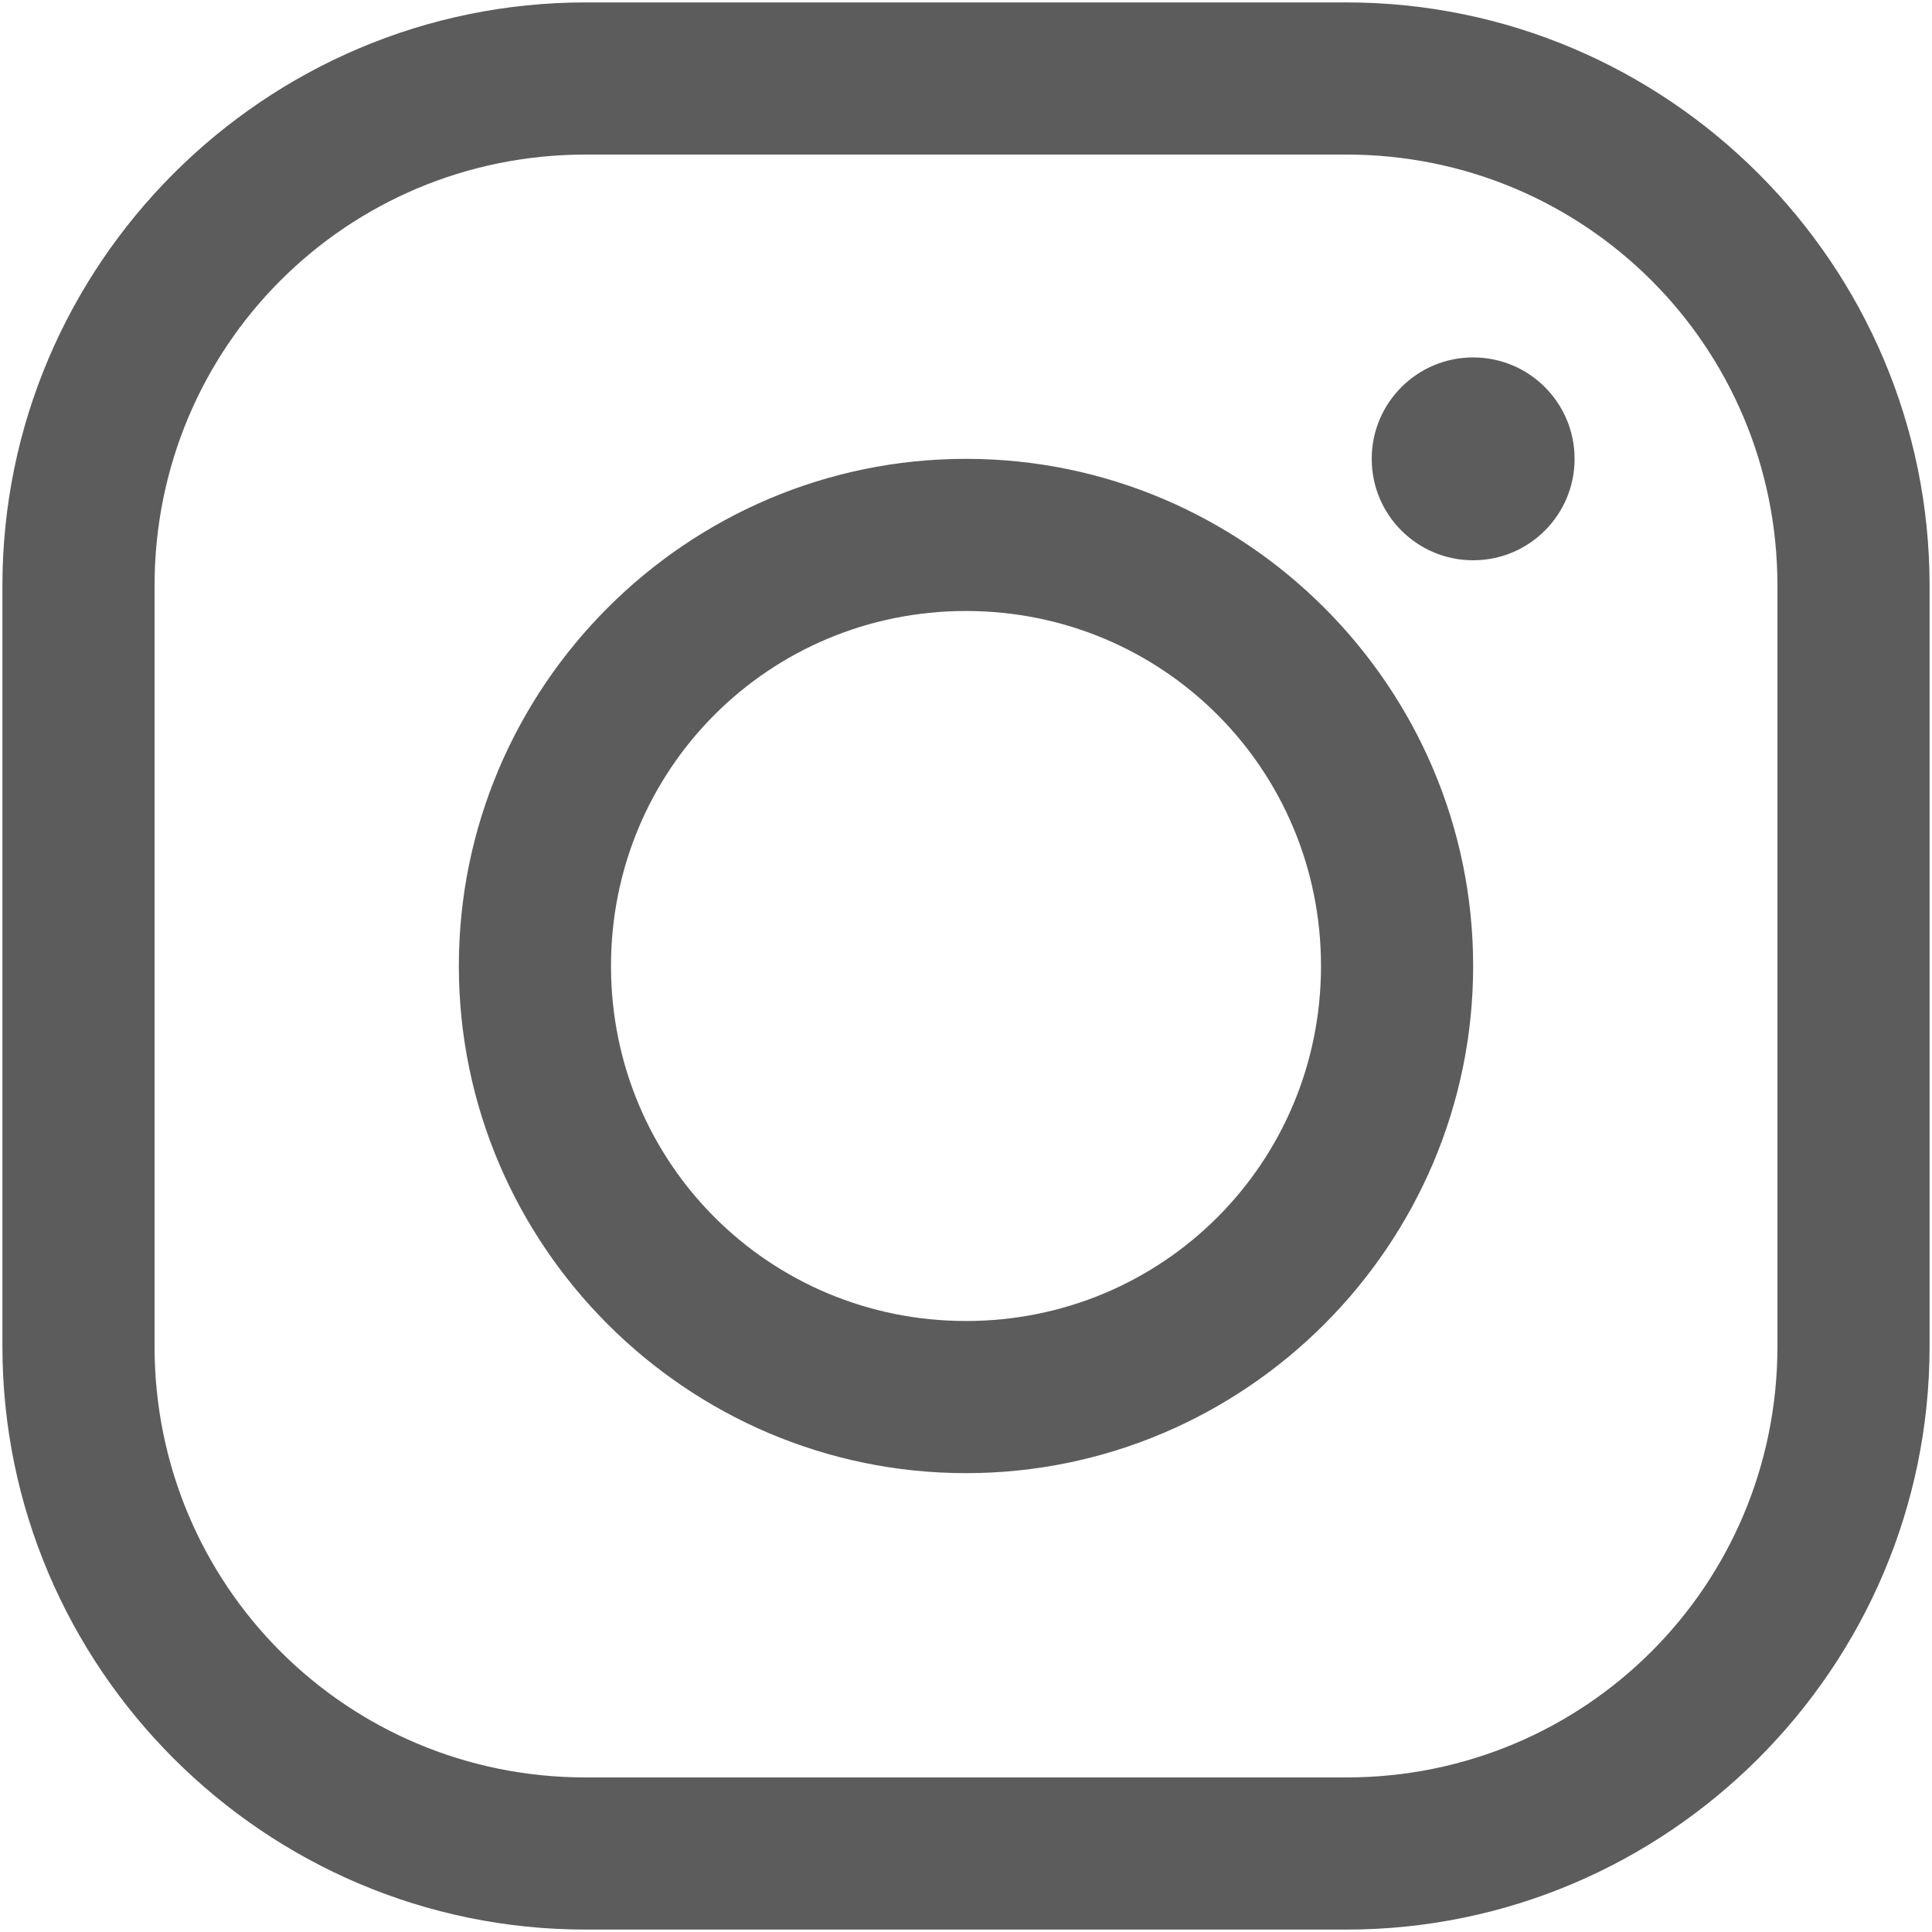
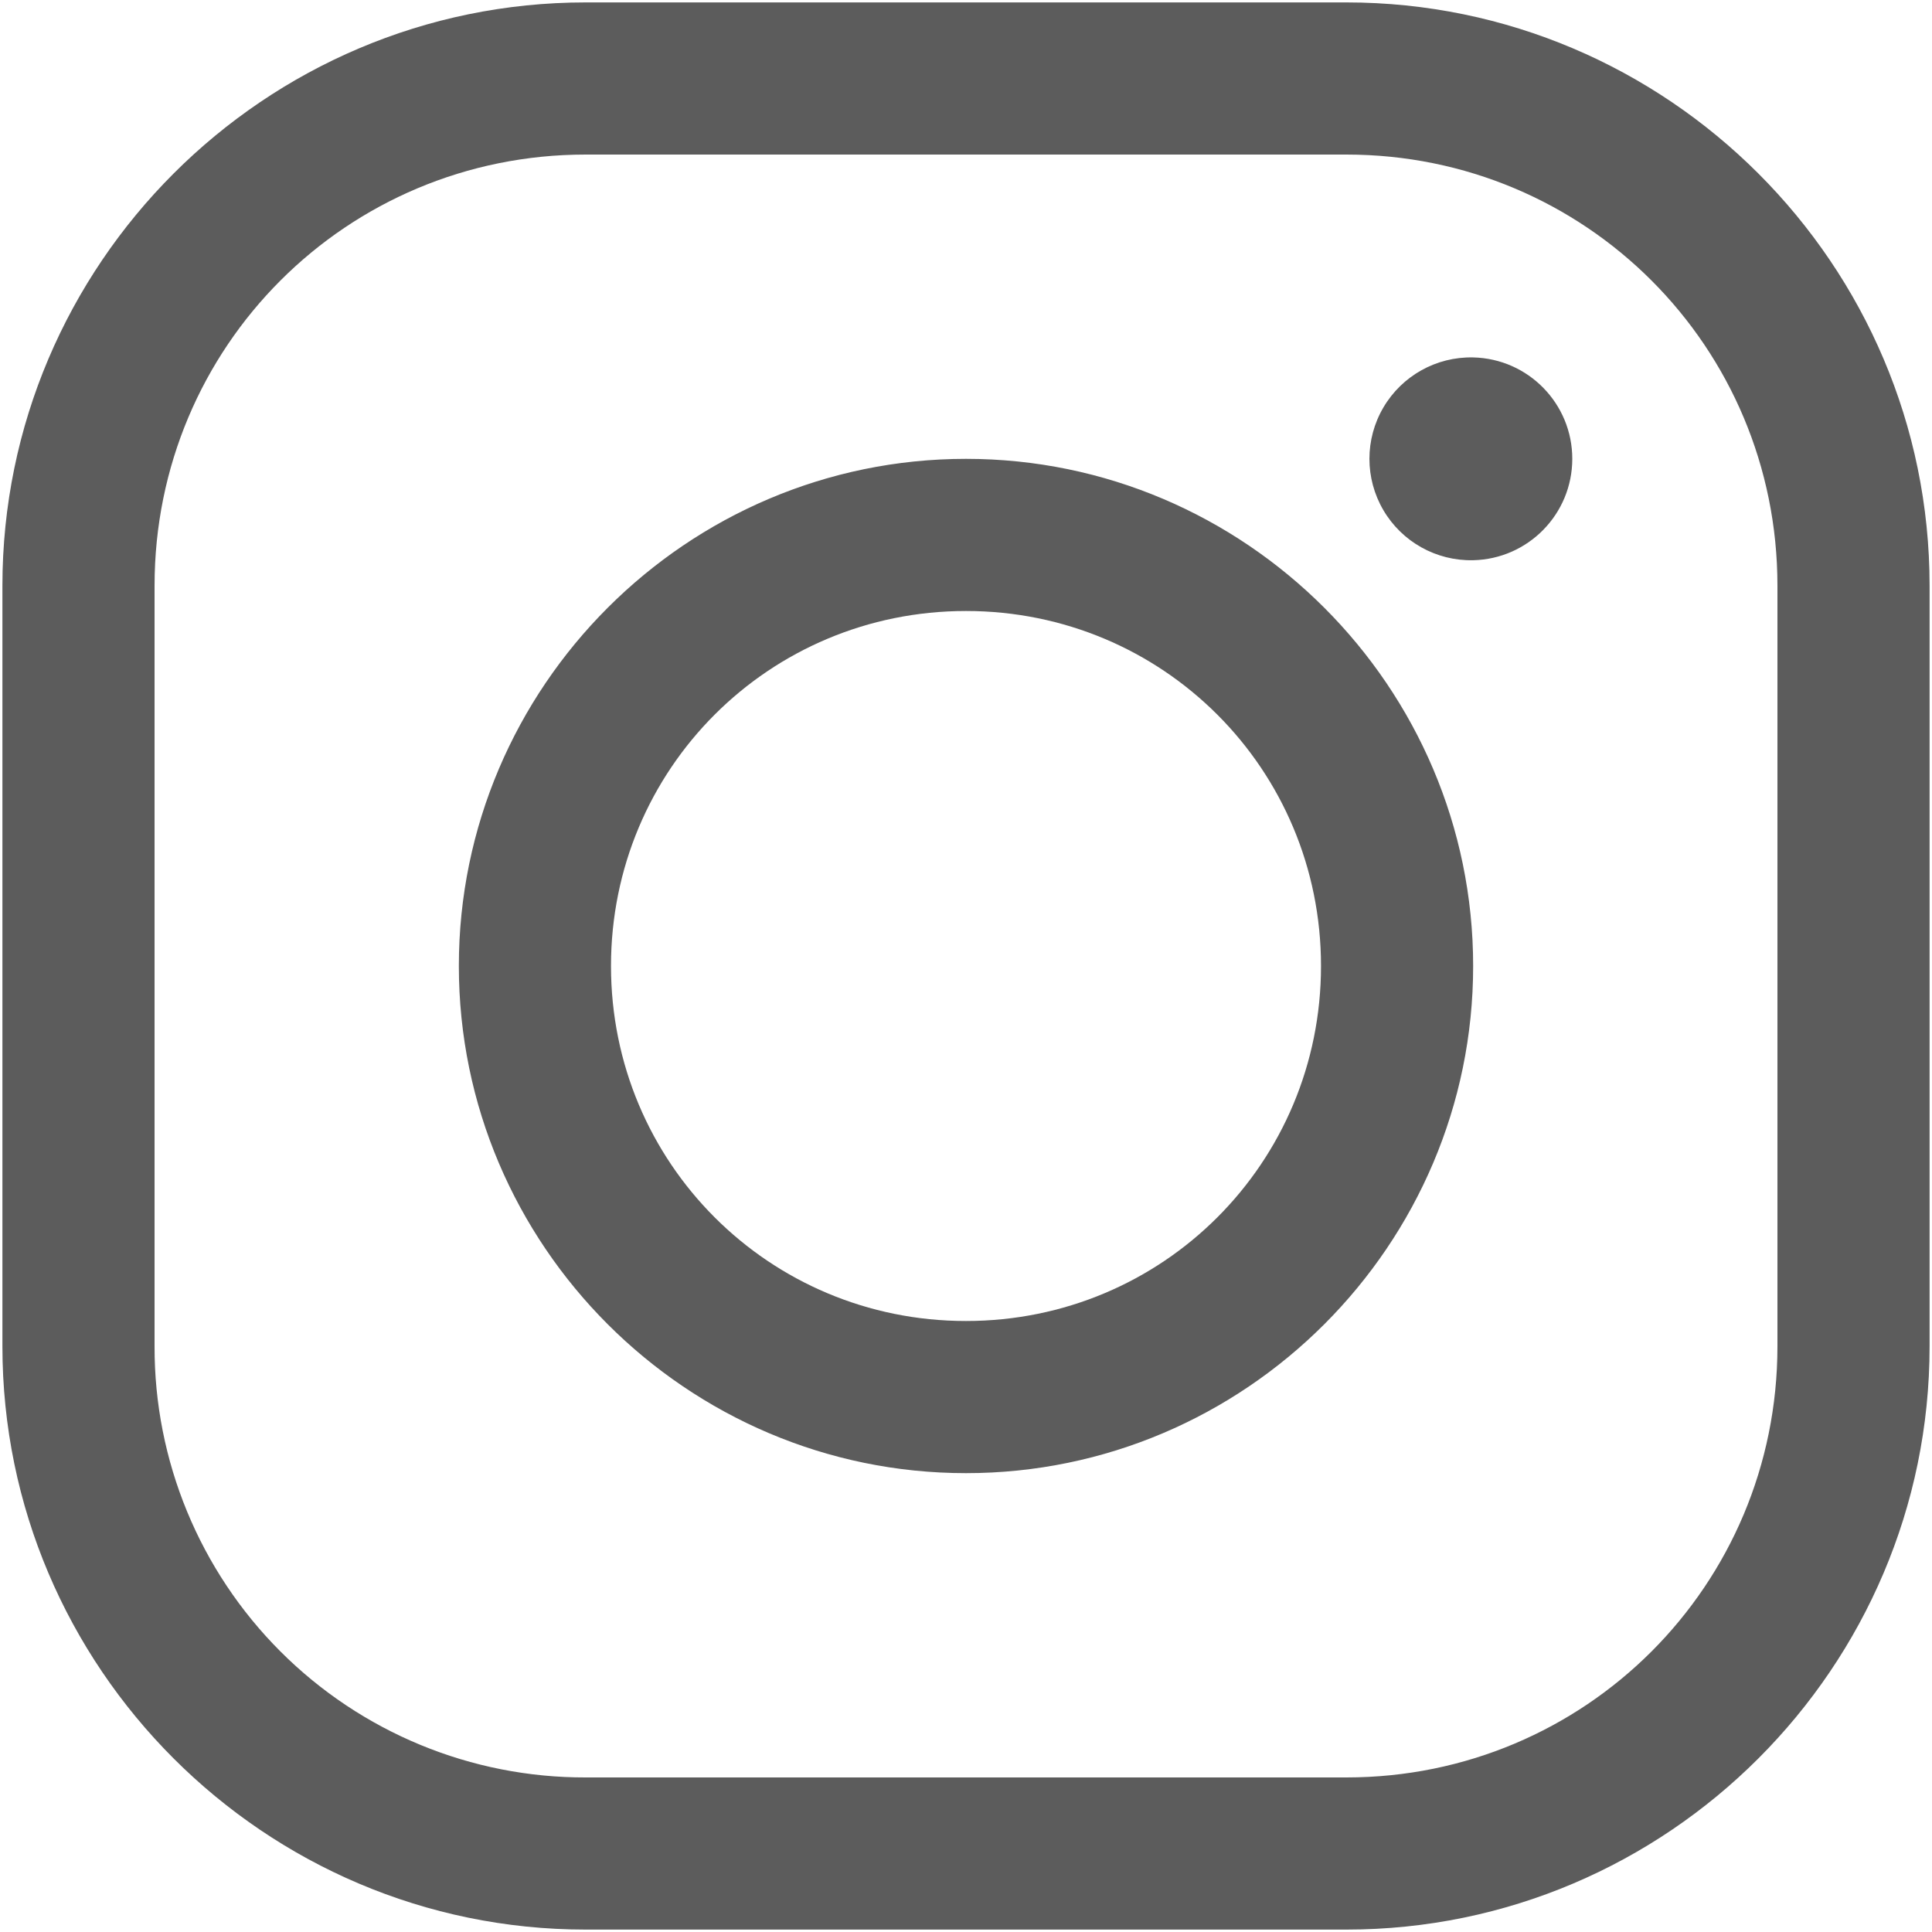
- <svg xmlns="http://www.w3.org/2000/svg" viewBox="0,0,256,256" width="48px" height="48px">
-   <g transform="translate(-33.28,-33.28) scale(1.26,1.26)">
-     <g fill-opacity="0.639" fill="#000000" fill-rule="nonzero" stroke="none" stroke-width="1" stroke-linecap="butt" stroke-linejoin="miter" stroke-miterlimit="10" stroke-dasharray="" stroke-dashoffset="0" font-family="none" font-weight="none" font-size="none" text-anchor="none" style="mix-blend-mode: normal">
-       <g transform="scale(5.33333,5.33333)">
-         <path d="M16.5,5c-6.334,0 -11.5,5.166 -11.5,11.5v15c0,6.333 5.166,11.5 11.5,11.5h15c6.333,0 11.5,-5.167 11.5,-11.5v-15c0,-6.334 -5.167,-11.5 -11.5,-11.5zM16.5,8h15c4.711,0 8.5,3.788 8.5,8.5v15c0,4.711 -3.789,8.5 -8.5,8.5h-15c-4.712,0 -8.5,-3.789 -8.5,-8.5v-15c0,-4.712 3.788,-8.5 8.5,-8.5zM34,12c-1.105,0 -2,0.895 -2,2c0,1.105 0.895,2 2,2c1.105,0 2,-0.895 2,-2c0,-1.105 -0.895,-2 -2,-2zM24,14c-5.505,0 -10,4.495 -10,10c0,5.505 4.495,10 10,10c5.505,0 10,-4.495 10,-10c0,-5.505 -4.495,-10 -10,-10zM24,17c3.883,0 7,3.117 7,7c0,3.883 -3.117,7 -7,7c-3.883,0 -7,-3.117 -7,-7c0,-3.883 3.117,-7 7,-7z" />
-       </g>
-     </g>
-   </g>
+ <svg xmlns="http://www.w3.org/2000/svg" width="48" height="48" viewBox="0 0 256 256">
+   <path fill-opacity=".639" stroke-miterlimit="10" d="M16.5 5C10.166 5 5 10.166 5 16.5v15C5 37.833 10.166 43 16.5 43h15C37.833 43 43 37.833 43 31.5v-15C43 10.166 37.833 5 31.5 5zm0 3h15c4.711 0 8.5 3.788 8.5 8.5v15c0 4.711-3.789 8.5-8.5 8.5h-15A8.478 8.478 0 0 1 8 31.5v-15C8 11.788 11.788 8 16.5 8zM34 12a2 2 0 1 0-.001 3.999A2 2 0 0 0 34 12zm-10 2c-5.505 0-10 4.495-10 10s4.495 10 10 10 10-4.495 10-10-4.495-10-10-10zm0 3c3.883 0 7 3.117 7 7s-3.117 7-7 7-7-3.117-7-7 3.117-7 7-7z" font-family="none" font-size="none" font-weight="none" style="mix-blend-mode:normal" text-anchor="none" transform="matrix(6.72 0 0 6.72 -33.28 -33.28)" />
</svg>
